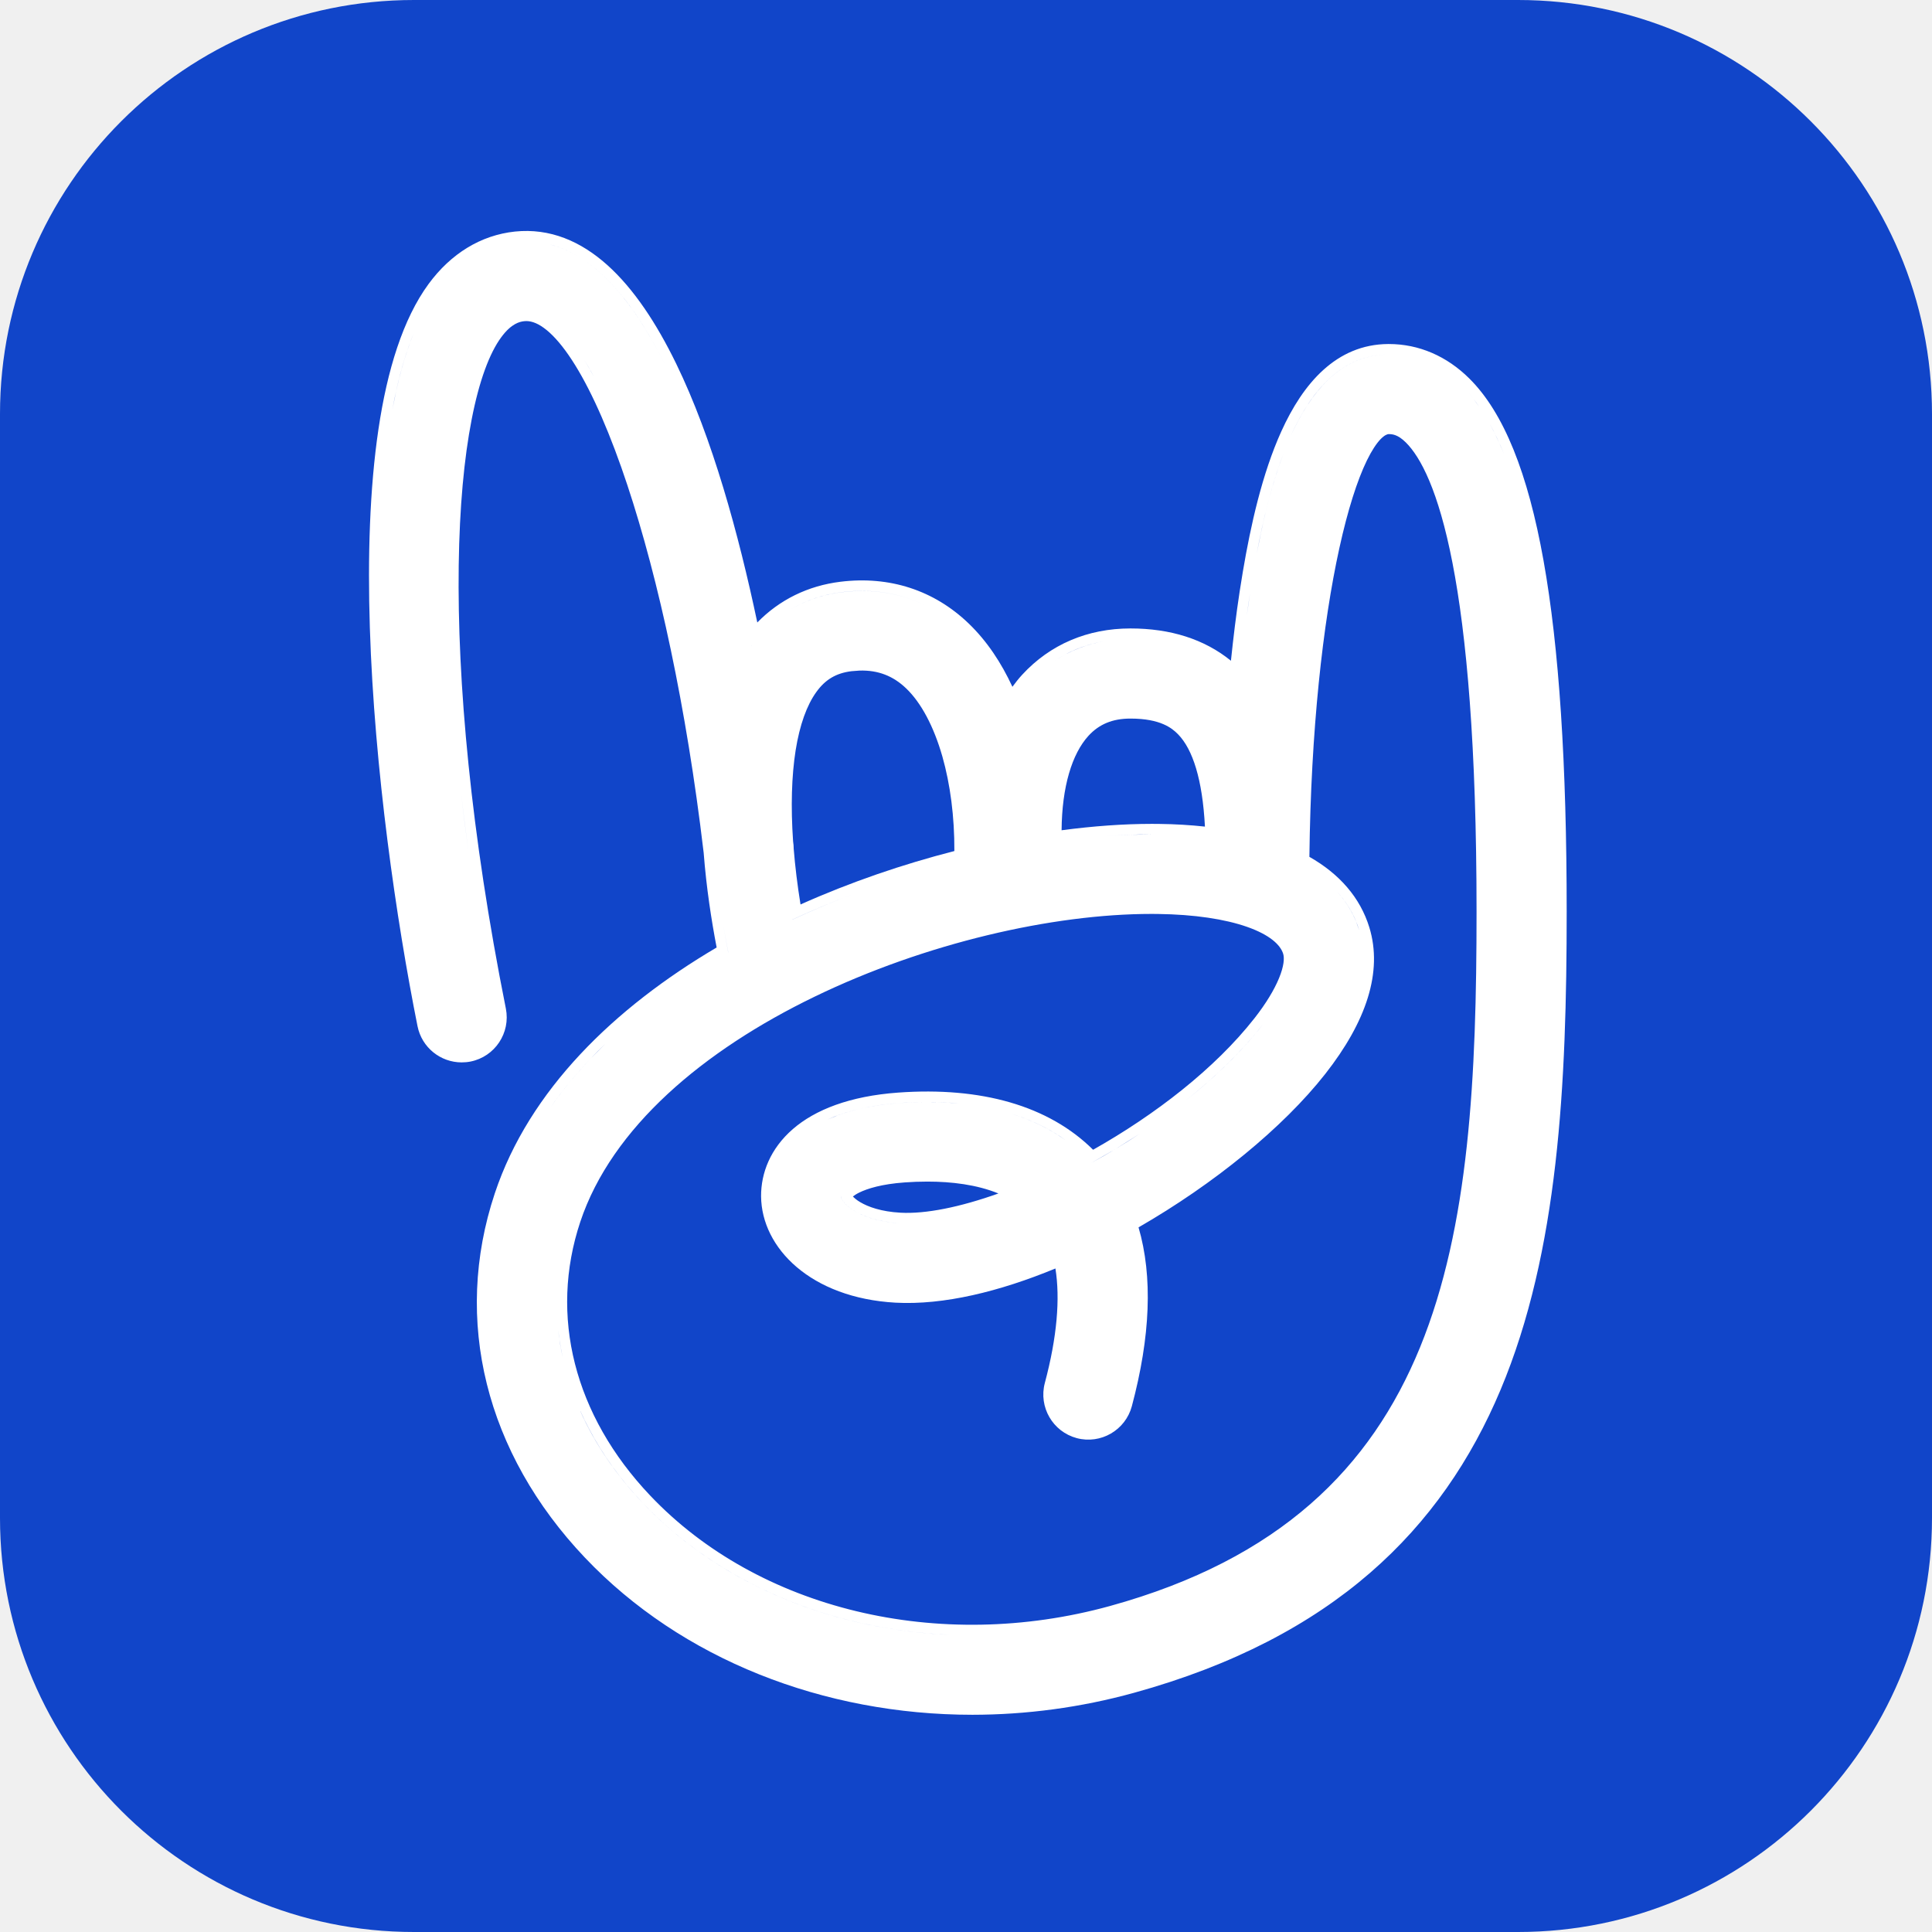
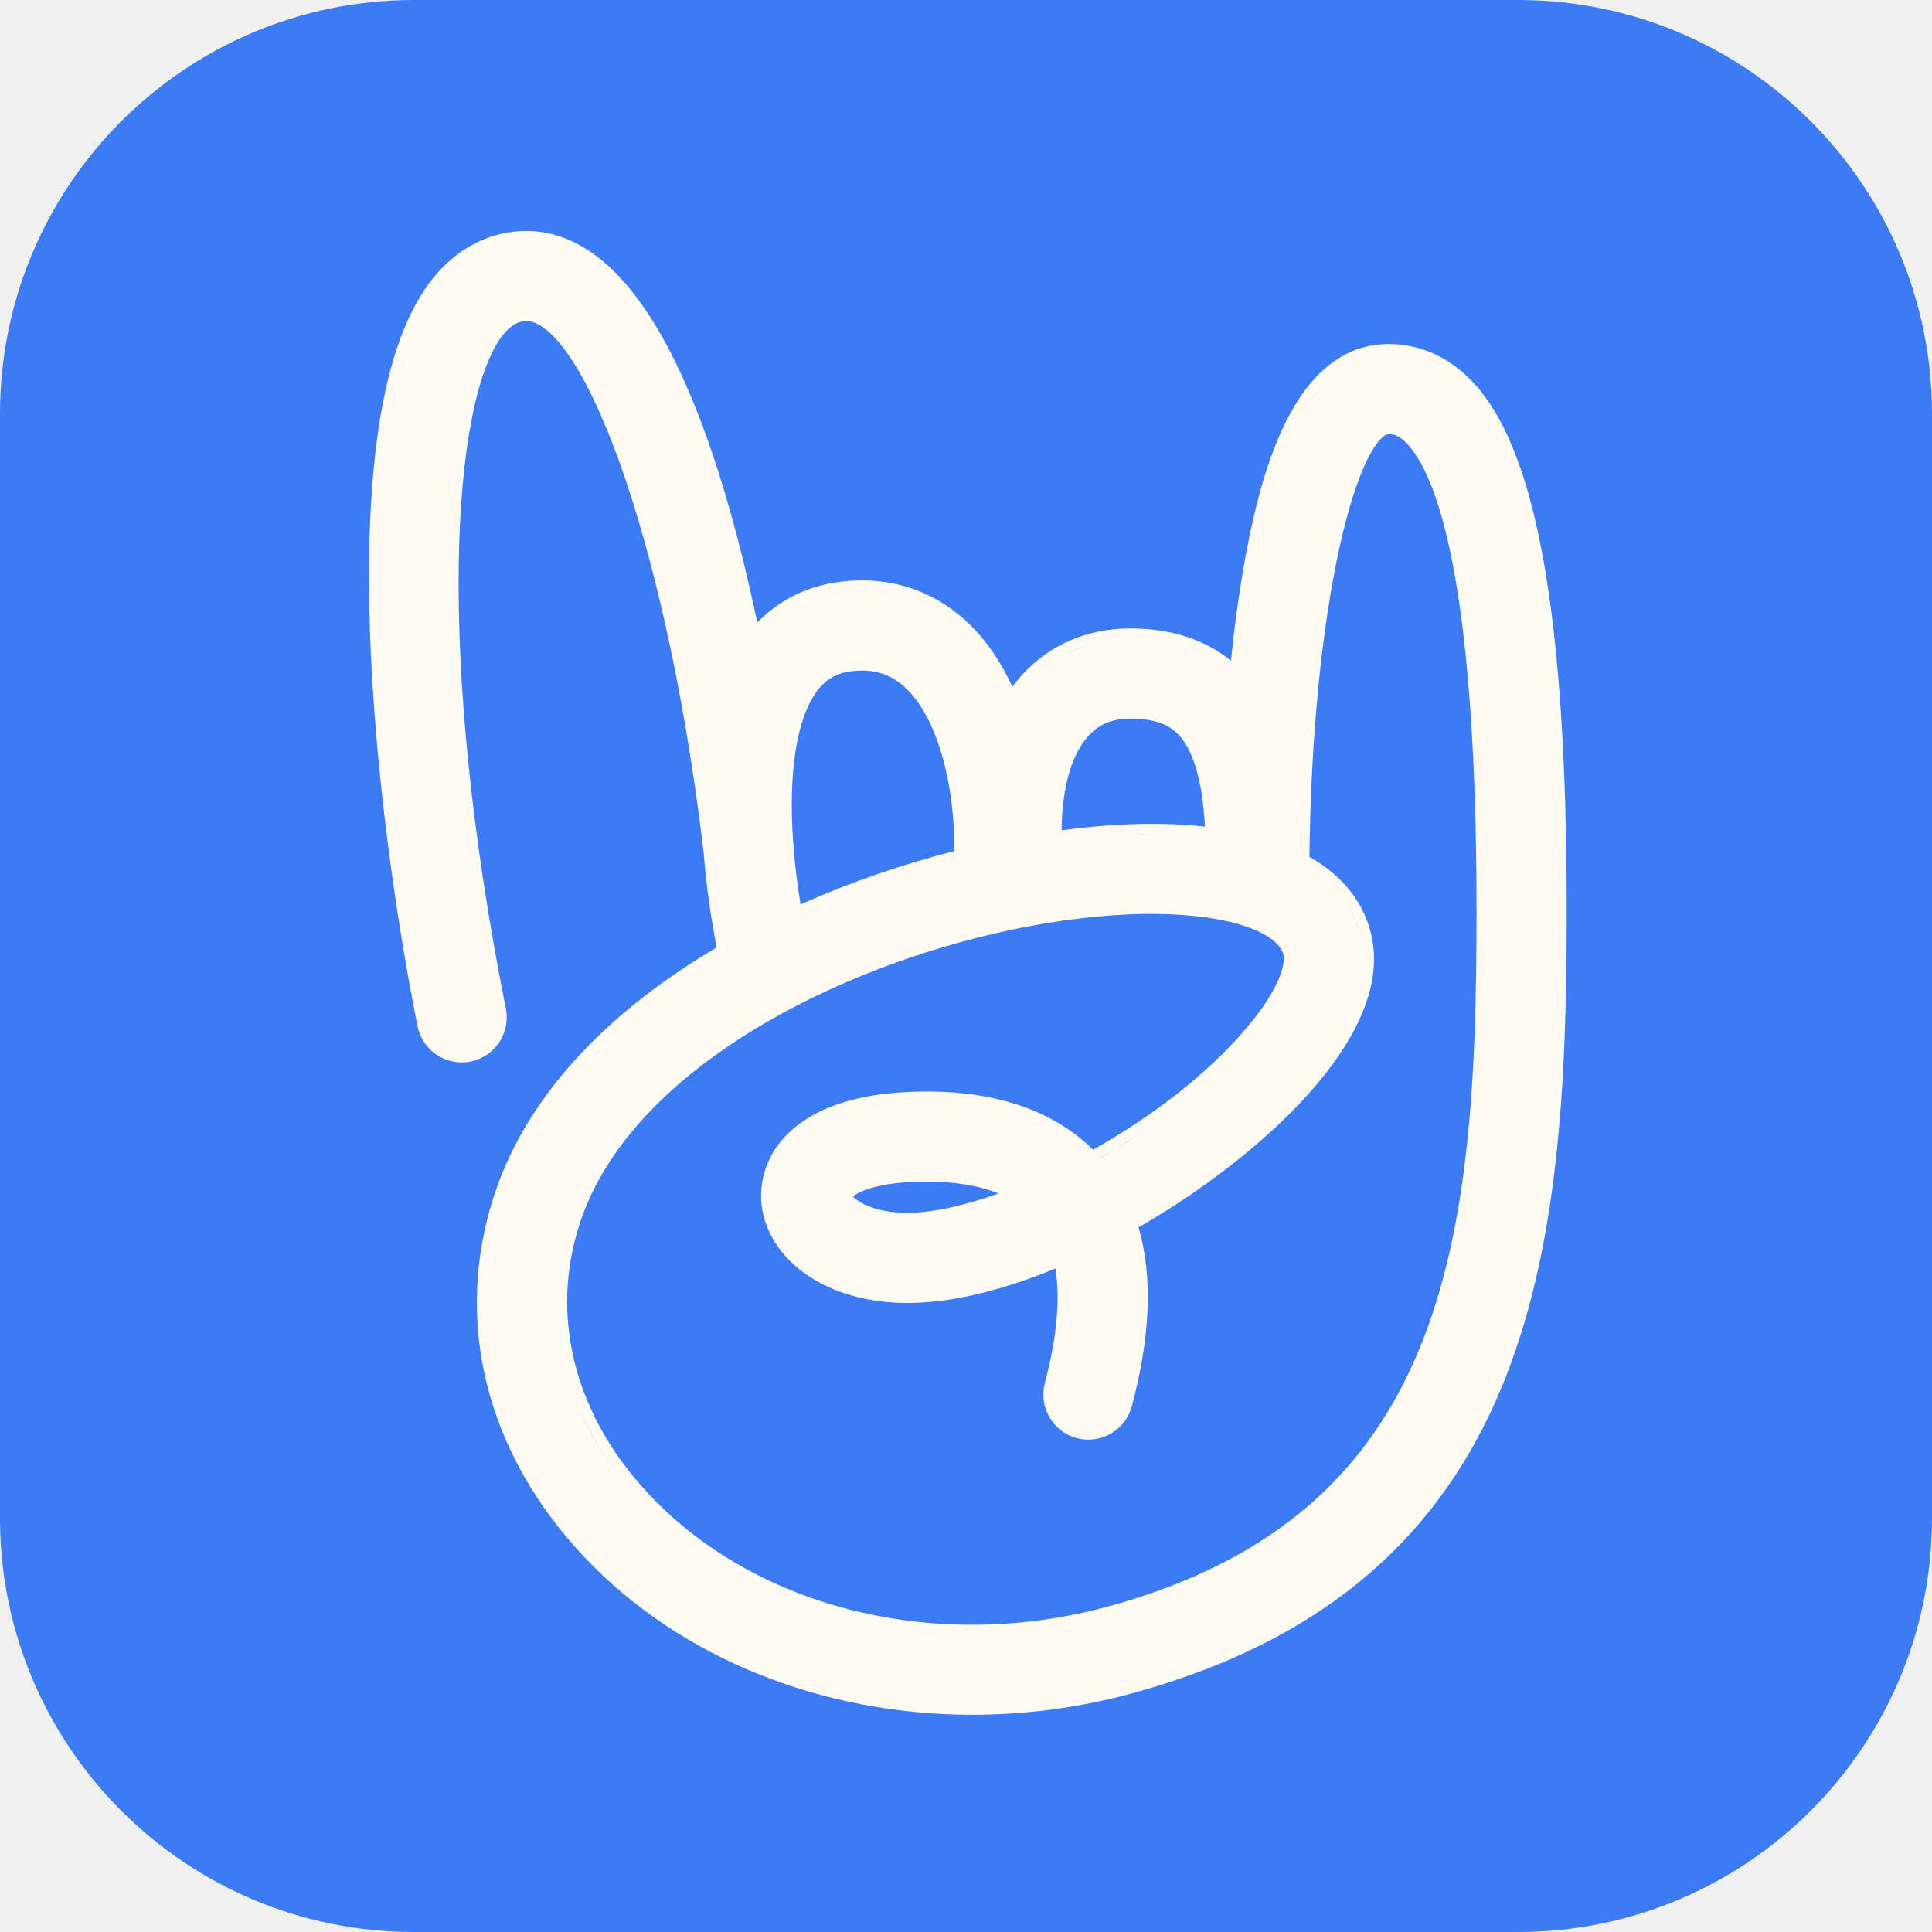
<svg xmlns="http://www.w3.org/2000/svg" width="46" height="46" viewBox="0 0 46 46" fill="none" role="img" aria-labelledby="events-calendar-title">
-   <path d="M0 9.857C0 4.413 4.413 0 9.857 0H36.143C41.587 0 46 4.413 46 9.857V36.143C46 41.587 41.587 46 36.143 46H9.857C4.413 46 0 41.587 0 36.143V9.857Z" fill="#1145C9" />
-   <path fill-rule="evenodd" clip-rule="evenodd" d="M12.262 5.513C13.096 5.427 13.831 5.745 14.465 6.315C15.094 6.881 15.634 7.703 16.099 8.658C16.959 10.425 17.584 12.704 18.031 14.821C18.559 14.28 19.237 13.946 20.012 13.851C21.178 13.708 22.238 14.051 23.064 14.845C23.504 15.268 23.843 15.786 24.105 16.352C24.178 16.253 24.254 16.156 24.337 16.066C25.001 15.343 25.897 14.963 26.915 14.963C27.865 14.963 28.674 15.217 29.308 15.732C29.365 15.185 29.432 14.629 29.516 14.081L29.591 13.615C29.778 12.506 30.053 11.274 30.508 10.27C31.024 9.131 31.816 8.199 33.051 8.191H33.068C33.786 8.191 34.45 8.481 34.986 9.014C35.808 9.831 36.379 11.27 36.75 13.343C37.123 15.426 37.302 18.192 37.302 21.706C37.302 25.806 37.111 29.797 35.728 33.09C34.335 36.405 31.743 38.996 27 40.305C25.726 40.657 24.428 40.827 23.153 40.828C19.613 40.827 16.227 39.511 13.926 37.086C11.567 34.6 10.774 31.435 11.781 28.413C12.602 25.95 14.632 23.992 17.063 22.559C16.941 21.924 16.818 21.139 16.754 20.303L16.67 19.627C16.236 16.274 15.555 13.289 14.792 11.125C14.384 9.969 13.957 9.06 13.539 8.456C13.33 8.154 13.131 7.939 12.947 7.806C12.765 7.674 12.613 7.634 12.485 7.647C12.422 7.653 12.349 7.669 12.263 7.717C12.175 7.766 12.062 7.856 11.934 8.03C11.657 8.406 11.41 9.059 11.23 9.987C11.05 10.908 10.941 12.075 10.922 13.457C10.884 16.221 11.207 19.827 12.044 24.012C12.16 24.593 11.784 25.159 11.203 25.275C11.133 25.289 11.061 25.295 10.991 25.295C10.49 25.295 10.043 24.942 9.941 24.433C9.437 21.916 8.914 18.316 8.806 14.949C8.752 13.265 8.801 11.632 9.011 10.218C9.22 8.811 9.594 7.592 10.206 6.759C10.736 6.039 11.447 5.599 12.262 5.513ZM13.818 33.599C14.161 34.368 14.658 35.104 15.301 35.782C17.118 37.697 19.763 38.795 22.589 38.922C22.075 38.899 21.567 38.844 21.069 38.757C20.945 38.736 20.821 38.712 20.698 38.687C18.604 38.254 16.705 37.262 15.301 35.782C14.775 35.227 14.347 34.633 14.022 34.014C13.949 33.877 13.882 33.738 13.819 33.598L13.818 33.599ZM33.063 10.336C33.035 10.337 32.97 10.354 32.87 10.457C32.771 10.561 32.66 10.727 32.545 10.963C32.315 11.435 32.089 12.142 31.889 13.053C31.495 14.844 31.212 17.386 31.176 20.401C31.889 20.806 32.385 21.368 32.604 22.083C32.926 23.141 32.532 24.322 31.557 25.566C30.547 26.853 28.896 28.194 27.108 29.223C27.451 30.397 27.39 31.827 26.949 33.48C26.796 34.052 26.209 34.393 25.637 34.241C25.065 34.088 24.725 33.5 24.877 32.928C25.169 31.834 25.244 30.917 25.129 30.202C23.799 30.751 22.468 31.078 21.323 31.016C19.306 30.904 18.132 29.714 18.121 28.485C18.117 27.929 18.344 27.345 18.877 26.883C19.407 26.424 20.226 26.098 21.385 26.014C23.359 25.872 24.967 26.324 26.026 27.375C27.5 26.544 28.927 25.444 29.869 24.243C30.144 23.892 30.34 23.565 30.453 23.29C30.57 23.006 30.584 22.815 30.552 22.71C30.486 22.494 30.227 22.255 29.689 22.067C29.166 21.884 28.44 21.772 27.566 21.761C27.517 21.76 27.466 21.76 27.415 21.76C25.064 21.76 22.032 22.454 19.398 23.729C16.756 25.007 14.566 26.843 13.816 29.092C13.073 31.324 13.666 33.697 15.482 35.61C18.052 38.319 22.347 39.363 26.429 38.238C30.477 37.12 32.642 34.937 33.81 32.081C34.986 29.203 35.156 25.625 35.156 21.706C35.156 17.747 34.918 15.126 34.583 13.403C34.247 11.671 33.819 10.879 33.474 10.536C33.374 10.437 33.293 10.389 33.233 10.366C33.173 10.342 33.12 10.336 33.068 10.336H33.063ZM13.289 31.659C13.313 31.878 13.349 32.097 13.397 32.315L13.354 32.097C13.327 31.951 13.305 31.805 13.289 31.659ZM20.017 28.469C20.018 28.632 20.437 29.063 21.415 29.122C20.561 29.071 20.134 28.735 20.038 28.542C20.031 28.528 20.026 28.515 20.023 28.502C20.019 28.49 20.017 28.479 20.017 28.469ZM22.082 28.133C21.895 28.133 21.713 28.14 21.539 28.153C20.994 28.192 20.651 28.299 20.453 28.397C20.387 28.43 20.34 28.462 20.307 28.488C20.343 28.525 20.398 28.574 20.48 28.622C20.669 28.735 20.982 28.849 21.442 28.874C22.041 28.907 22.856 28.742 23.772 28.416C23.258 28.206 22.657 28.133 22.082 28.133ZM26.564 27.355L25.983 27.689C26.371 27.476 26.758 27.244 27.135 26.995L26.564 27.355ZM24.081 26.517C24.562 26.667 24.993 26.876 25.368 27.144L25.137 26.99C24.819 26.794 24.466 26.637 24.081 26.517ZM22.491 26.247C22.145 26.23 21.781 26.236 21.402 26.263C20.7 26.314 20.14 26.456 19.702 26.656L19.98 26.543C20.37 26.403 20.841 26.304 21.402 26.263C21.907 26.227 22.385 26.23 22.832 26.273L22.491 26.247ZM14.058 25.209C13.713 25.573 13.397 25.954 13.115 26.353C13.491 25.821 13.927 25.321 14.412 24.852L14.058 25.209ZM30.066 24.396C29.563 25.036 28.931 25.647 28.23 26.203L28.489 25.993C29.087 25.494 29.626 24.956 30.066 24.396ZM17.227 22.056C17.264 22.276 17.301 22.484 17.339 22.675C17.34 22.678 17.341 22.681 17.342 22.684C17.341 22.681 17.34 22.679 17.34 22.676C17.302 22.485 17.264 22.276 17.227 22.056ZM31.844 21.239C32.085 21.508 32.261 21.814 32.365 22.157L32.275 21.907C32.17 21.663 32.025 21.441 31.844 21.239ZM18.867 21.896C19.367 21.664 19.876 21.45 20.39 21.257C19.876 21.45 19.366 21.663 18.866 21.895L18.867 21.896ZM20.273 15.981C19.91 16.026 19.651 16.178 19.437 16.476C19.211 16.789 19.04 17.257 18.943 17.869C18.848 18.475 18.826 19.206 18.883 20.031L18.894 20.122L18.897 20.189C18.896 20.197 18.897 20.198 18.897 20.203C18.931 20.626 18.985 21.071 19.06 21.535C20.256 21 21.5 20.576 22.723 20.263C22.727 19.446 22.625 18.671 22.437 18.01C22.232 17.295 21.933 16.734 21.577 16.392C21.267 16.094 20.91 15.954 20.468 15.966L20.273 15.981ZM10.98 18.902C11.032 19.358 11.092 19.824 11.158 20.301L11.063 19.593C11.034 19.36 11.006 19.13 10.98 18.902ZM26.854 19.877C26.66 19.885 26.463 19.898 26.263 19.913C26.663 19.882 27.051 19.866 27.422 19.866L26.854 19.877ZM26.915 17.109C26.485 17.109 26.168 17.245 25.917 17.518C25.523 17.948 25.284 18.736 25.276 19.768C26.027 19.669 26.75 19.616 27.422 19.616C27.479 19.616 27.536 19.616 27.593 19.617C27.978 19.621 28.344 19.644 28.689 19.681C28.63 18.555 28.398 17.841 28.049 17.483C27.971 17.403 27.865 17.313 27.696 17.241C27.526 17.168 27.279 17.109 26.915 17.109ZM26.227 15.279C26.116 15.3 26.007 15.327 25.901 15.36C25.849 15.376 25.797 15.394 25.745 15.412C25.513 15.497 25.295 15.61 25.091 15.746C25.477 15.488 25.915 15.32 26.394 15.25L26.227 15.279ZM17.899 15.367C17.898 15.37 17.895 15.372 17.893 15.374L17.894 15.376C17.896 15.374 17.898 15.37 17.899 15.367C17.932 15.321 17.966 15.278 18 15.235L17.899 15.367ZM29.763 14.12C29.735 14.298 29.71 14.477 29.686 14.657L29.763 14.12ZM22.274 14.549C21.622 14.153 20.862 13.998 20.042 14.099C19.602 14.153 19.196 14.29 18.836 14.503L18.973 14.427C19.298 14.258 19.657 14.147 20.043 14.1C20.863 13.999 21.622 14.153 22.274 14.549ZM30.557 10.804C30.275 11.543 30.074 12.375 29.923 13.178L30.021 12.694C30.158 12.046 30.331 11.395 30.557 10.804ZM35.468 10.086C35.587 10.302 35.7 10.54 35.806 10.801L35.697 10.547C35.624 10.384 35.547 10.23 35.468 10.086ZM33.053 8.441C31.969 8.447 31.24 9.259 30.735 10.373L30.833 10.168C31.333 9.161 32.037 8.447 33.053 8.441ZM9.846 7.943C9.633 8.469 9.468 9.076 9.344 9.744L9.444 9.255C9.553 8.778 9.686 8.337 9.846 7.943ZM34.951 9.34C35.044 9.445 35.133 9.56 35.219 9.684L35.087 9.504C35.042 9.447 34.997 9.392 34.951 9.34ZM14.072 8.843C14.095 8.883 14.116 8.924 14.138 8.965C14.061 8.823 13.986 8.689 13.909 8.565L14.072 8.843ZM13.224 5.858C14.273 6.192 15.139 7.273 15.849 8.716C15.11 7.214 14.202 6.105 13.096 5.821L13.224 5.858Z" fill="#FFFFFF" />
+   <path d="M0 9.857C0 4.413 4.413 0 9.857 0H36.143C41.587 0 46 4.413 46 9.857V36.143C46 41.587 41.587 46 36.143 46H9.857C4.413 46 0 41.587 0 36.143V9.857Z" fill="#3D7BF5" />
+   <path fill-rule="evenodd" clip-rule="evenodd" d="M12.262 5.513C13.096 5.427 13.831 5.745 14.465 6.315C15.094 6.881 15.634 7.703 16.099 8.658C16.959 10.425 17.584 12.704 18.031 14.821C18.559 14.28 19.237 13.946 20.012 13.851C21.178 13.708 22.238 14.051 23.064 14.845C23.504 15.268 23.843 15.786 24.105 16.352C24.178 16.253 24.254 16.156 24.337 16.066C25.001 15.343 25.897 14.963 26.915 14.963C27.865 14.963 28.674 15.217 29.308 15.732C29.365 15.185 29.432 14.629 29.516 14.081L29.591 13.615C29.778 12.506 30.053 11.274 30.508 10.27C31.024 9.131 31.816 8.199 33.051 8.191H33.068C33.786 8.191 34.45 8.481 34.986 9.014C35.808 9.831 36.379 11.27 36.75 13.343C37.123 15.426 37.302 18.192 37.302 21.706C37.302 25.806 37.111 29.797 35.728 33.09C34.335 36.405 31.743 38.996 27 40.305C25.726 40.657 24.428 40.827 23.153 40.828C19.613 40.827 16.227 39.511 13.926 37.086C11.567 34.6 10.774 31.435 11.781 28.413C12.602 25.95 14.632 23.992 17.063 22.559C16.941 21.924 16.818 21.139 16.754 20.303L16.67 19.627C16.236 16.274 15.555 13.289 14.792 11.125C14.384 9.969 13.957 9.06 13.539 8.456C13.33 8.154 13.131 7.939 12.947 7.806C12.765 7.674 12.613 7.634 12.485 7.647C12.422 7.653 12.349 7.669 12.263 7.717C12.175 7.766 12.062 7.856 11.934 8.03C11.657 8.406 11.41 9.059 11.23 9.987C11.05 10.908 10.941 12.075 10.922 13.457C10.884 16.221 11.207 19.827 12.044 24.012C12.16 24.593 11.784 25.159 11.203 25.275C11.133 25.289 11.061 25.295 10.991 25.295C10.49 25.295 10.043 24.942 9.941 24.433C9.437 21.916 8.914 18.316 8.806 14.949C8.752 13.265 8.801 11.632 9.011 10.218C9.22 8.811 9.594 7.592 10.206 6.759C10.736 6.039 11.447 5.599 12.262 5.513ZM13.818 33.599C14.161 34.368 14.658 35.104 15.301 35.782C17.118 37.697 19.763 38.795 22.589 38.922C22.075 38.899 21.567 38.844 21.069 38.757C20.945 38.736 20.821 38.712 20.698 38.687C18.604 38.254 16.705 37.262 15.301 35.782C14.775 35.227 14.347 34.633 14.022 34.014C13.949 33.877 13.882 33.738 13.819 33.598L13.818 33.599ZM33.063 10.336C33.035 10.337 32.97 10.354 32.87 10.457C32.771 10.561 32.66 10.727 32.545 10.963C32.315 11.435 32.089 12.142 31.889 13.053C31.495 14.844 31.212 17.386 31.176 20.401C31.889 20.806 32.385 21.368 32.604 22.083C32.926 23.141 32.532 24.322 31.557 25.566C30.547 26.853 28.896 28.194 27.108 29.223C27.451 30.397 27.39 31.827 26.949 33.48C26.796 34.052 26.209 34.393 25.637 34.241C25.065 34.088 24.725 33.5 24.877 32.928C25.169 31.834 25.244 30.917 25.129 30.202C23.799 30.751 22.468 31.078 21.323 31.016C19.306 30.904 18.132 29.714 18.121 28.485C18.117 27.929 18.344 27.345 18.877 26.883C19.407 26.424 20.226 26.098 21.385 26.014C23.359 25.872 24.967 26.324 26.026 27.375C27.5 26.544 28.927 25.444 29.869 24.243C30.144 23.892 30.34 23.565 30.453 23.29C30.57 23.006 30.584 22.815 30.552 22.71C30.486 22.494 30.227 22.255 29.689 22.067C29.166 21.884 28.44 21.772 27.566 21.761C27.517 21.76 27.466 21.76 27.415 21.76C25.064 21.76 22.032 22.454 19.398 23.729C16.756 25.007 14.566 26.843 13.816 29.092C13.073 31.324 13.666 33.697 15.482 35.61C18.052 38.319 22.347 39.363 26.429 38.238C30.477 37.12 32.642 34.937 33.81 32.081C34.986 29.203 35.156 25.625 35.156 21.706C35.156 17.747 34.918 15.126 34.583 13.403C34.247 11.671 33.819 10.879 33.474 10.536C33.374 10.437 33.293 10.389 33.233 10.366C33.173 10.342 33.12 10.336 33.068 10.336H33.063ZM13.289 31.659C13.313 31.878 13.349 32.097 13.397 32.315L13.354 32.097C13.327 31.951 13.305 31.805 13.289 31.659ZM20.017 28.469C20.018 28.632 20.437 29.063 21.415 29.122C20.561 29.071 20.134 28.735 20.038 28.542C20.031 28.528 20.026 28.515 20.023 28.502C20.019 28.49 20.017 28.479 20.017 28.469ZM22.082 28.133C21.895 28.133 21.713 28.14 21.539 28.153C20.994 28.192 20.651 28.299 20.453 28.397C20.387 28.43 20.34 28.462 20.307 28.488C20.343 28.525 20.398 28.574 20.48 28.622C20.669 28.735 20.982 28.849 21.442 28.874C22.041 28.907 22.856 28.742 23.772 28.416C23.258 28.206 22.657 28.133 22.082 28.133ZM26.564 27.355L25.983 27.689C26.371 27.476 26.758 27.244 27.135 26.995L26.564 27.355ZM24.081 26.517C24.562 26.667 24.993 26.876 25.368 27.144L25.137 26.99C24.819 26.794 24.466 26.637 24.081 26.517ZM22.491 26.247C22.145 26.23 21.781 26.236 21.402 26.263C20.7 26.314 20.14 26.456 19.702 26.656L19.98 26.543C20.37 26.403 20.841 26.304 21.402 26.263C21.907 26.227 22.385 26.23 22.832 26.273L22.491 26.247ZM14.058 25.209C13.713 25.573 13.397 25.954 13.115 26.353C13.491 25.821 13.927 25.321 14.412 24.852L14.058 25.209ZM30.066 24.396C29.563 25.036 28.931 25.647 28.23 26.203L28.489 25.993C29.087 25.494 29.626 24.956 30.066 24.396ZM17.227 22.056C17.264 22.276 17.301 22.484 17.339 22.675C17.34 22.678 17.341 22.681 17.342 22.684C17.341 22.681 17.34 22.679 17.34 22.676C17.302 22.485 17.264 22.276 17.227 22.056ZM31.844 21.239C32.085 21.508 32.261 21.814 32.365 22.157L32.275 21.907C32.17 21.663 32.025 21.441 31.844 21.239ZM18.867 21.896C19.367 21.664 19.876 21.45 20.39 21.257C19.876 21.45 19.366 21.663 18.866 21.895L18.867 21.896ZM20.273 15.981C19.91 16.026 19.651 16.178 19.437 16.476C19.211 16.789 19.04 17.257 18.943 17.869C18.848 18.475 18.826 19.206 18.883 20.031L18.894 20.122L18.897 20.189C18.896 20.197 18.897 20.198 18.897 20.203C18.931 20.626 18.985 21.071 19.06 21.535C20.256 21 21.5 20.576 22.723 20.263C22.727 19.446 22.625 18.671 22.437 18.01C22.232 17.295 21.933 16.734 21.577 16.392C21.267 16.094 20.91 15.954 20.468 15.966L20.273 15.981ZM10.98 18.902C11.032 19.358 11.092 19.824 11.158 20.301L11.063 19.593C11.034 19.36 11.006 19.13 10.98 18.902ZM26.854 19.877C26.66 19.885 26.463 19.898 26.263 19.913C26.663 19.882 27.051 19.866 27.422 19.866L26.854 19.877ZM26.915 17.109C26.485 17.109 26.168 17.245 25.917 17.518C25.523 17.948 25.284 18.736 25.276 19.768C26.027 19.669 26.75 19.616 27.422 19.616C27.479 19.616 27.536 19.616 27.593 19.617C27.978 19.621 28.344 19.644 28.689 19.681C28.63 18.555 28.398 17.841 28.049 17.483C27.971 17.403 27.865 17.313 27.696 17.241C27.526 17.168 27.279 17.109 26.915 17.109ZM26.227 15.279C26.116 15.3 26.007 15.327 25.901 15.36C25.849 15.376 25.797 15.394 25.745 15.412C25.513 15.497 25.295 15.61 25.091 15.746C25.477 15.488 25.915 15.32 26.394 15.25L26.227 15.279ZM17.899 15.367C17.898 15.37 17.895 15.372 17.893 15.374L17.894 15.376C17.896 15.374 17.898 15.37 17.899 15.367C17.932 15.321 17.966 15.278 18 15.235L17.899 15.367ZM29.763 14.12C29.735 14.298 29.71 14.477 29.686 14.657L29.763 14.12ZM22.274 14.549C21.622 14.153 20.862 13.998 20.042 14.099C19.602 14.153 19.196 14.29 18.836 14.503L18.973 14.427C19.298 14.258 19.657 14.147 20.043 14.1C20.863 13.999 21.622 14.153 22.274 14.549ZM30.557 10.804C30.275 11.543 30.074 12.375 29.923 13.178L30.021 12.694C30.158 12.046 30.331 11.395 30.557 10.804ZM35.468 10.086C35.587 10.302 35.7 10.54 35.806 10.801L35.697 10.547C35.624 10.384 35.547 10.23 35.468 10.086ZM33.053 8.441C31.969 8.447 31.24 9.259 30.735 10.373L30.833 10.168C31.333 9.161 32.037 8.447 33.053 8.441ZM9.846 7.943C9.633 8.469 9.468 9.076 9.344 9.744L9.444 9.255C9.553 8.778 9.686 8.337 9.846 7.943ZM34.951 9.34C35.044 9.445 35.133 9.56 35.219 9.684L35.087 9.504C35.042 9.447 34.997 9.392 34.951 9.34ZM14.072 8.843C14.095 8.883 14.116 8.924 14.138 8.965C14.061 8.823 13.986 8.689 13.909 8.565L14.072 8.843ZM13.224 5.858C14.273 6.192 15.139 7.273 15.849 8.716C15.11 7.214 14.202 6.105 13.096 5.821L13.224 5.858Z" fill="#FEFBF2" />
</svg>
